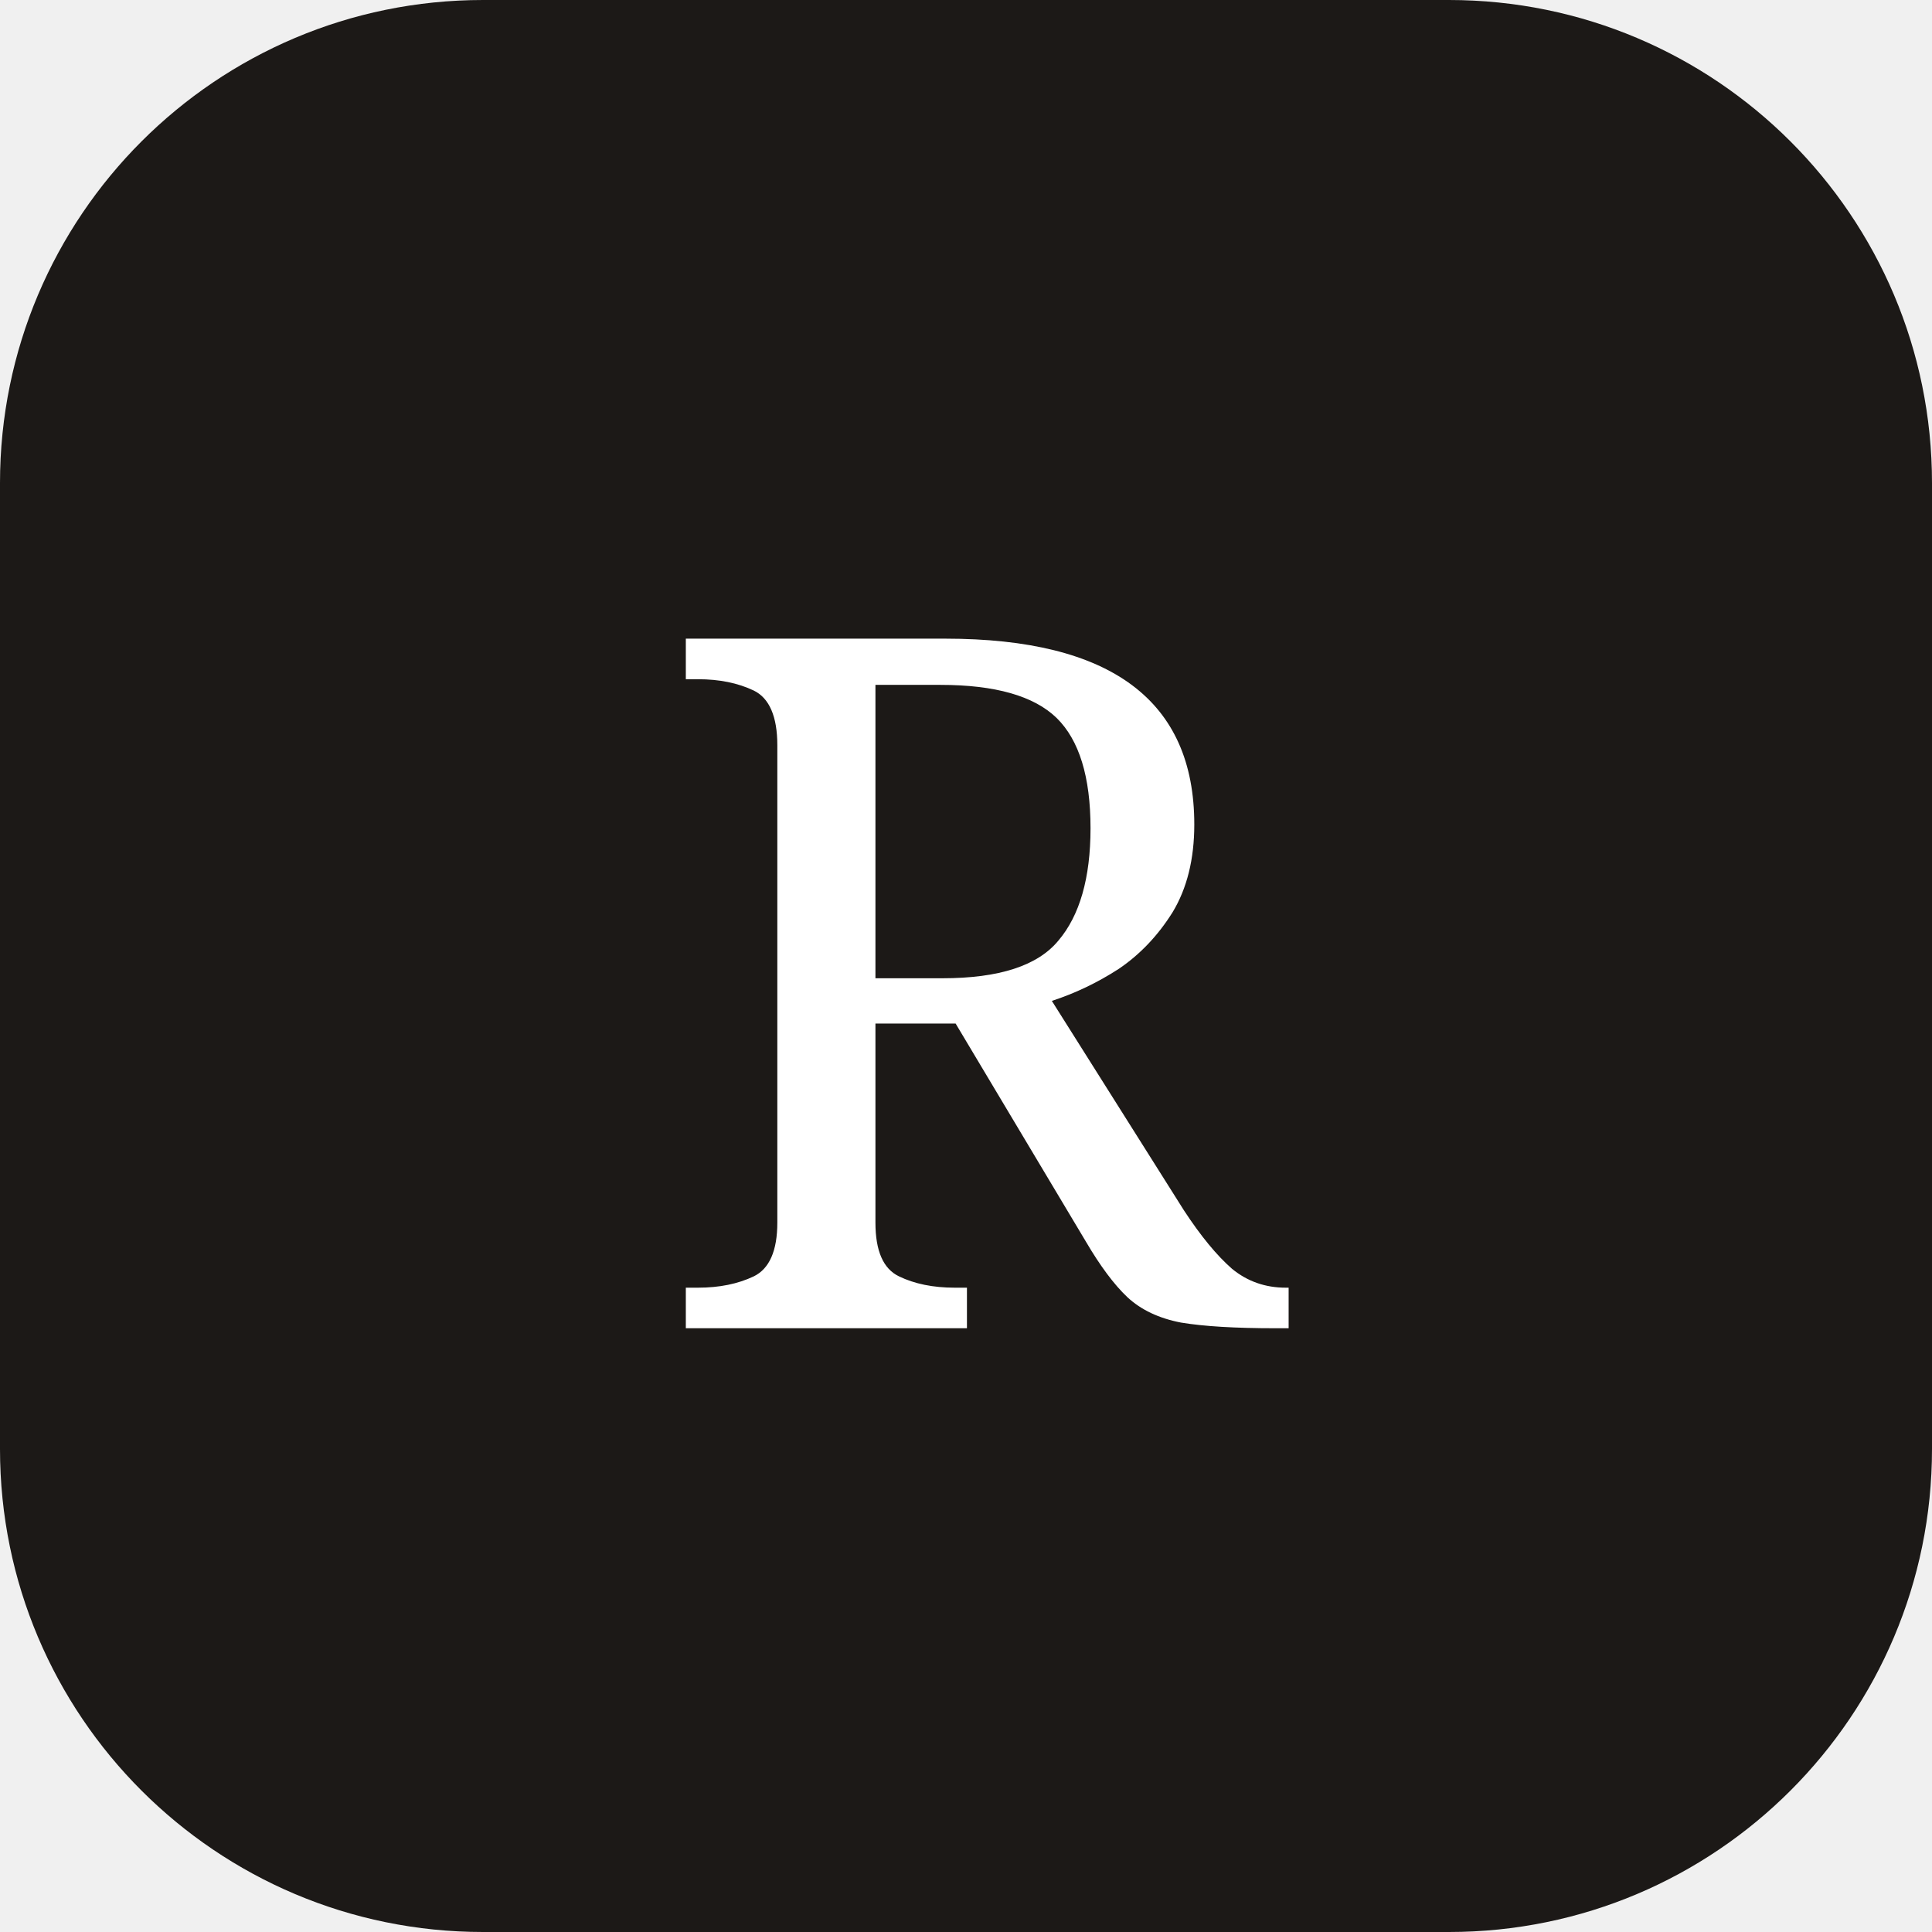
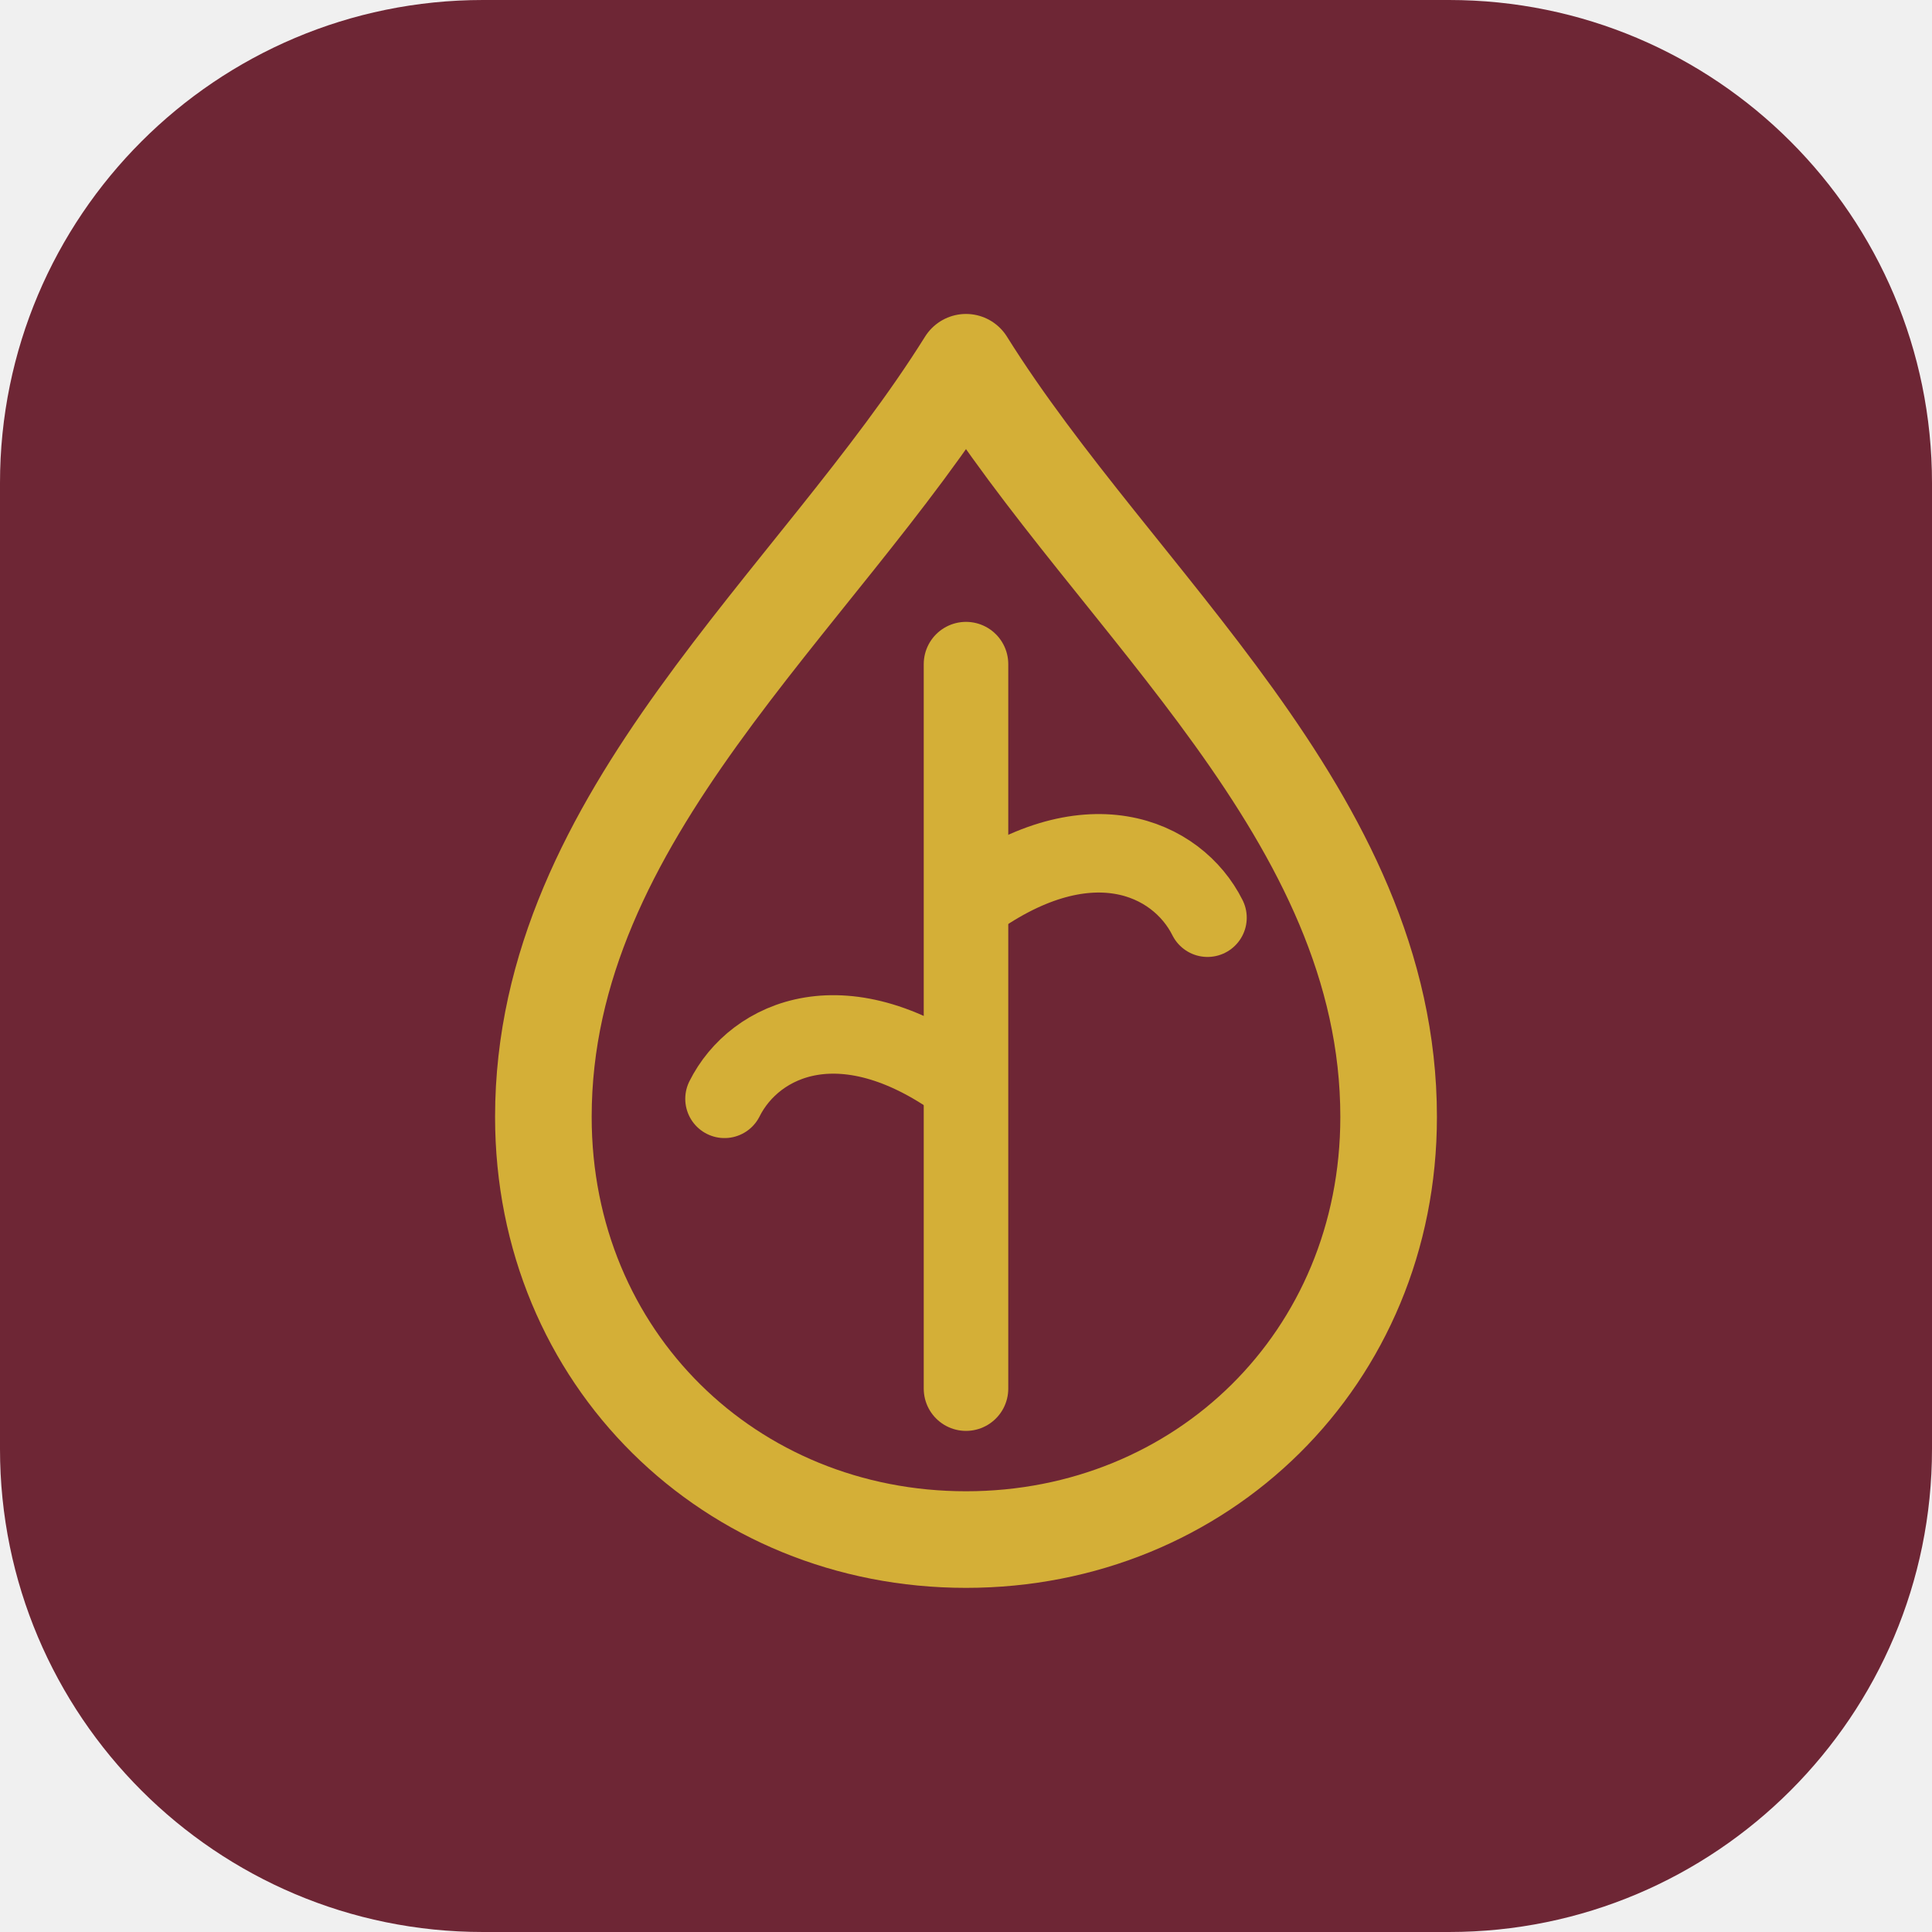
- <svg xmlns="http://www.w3.org/2000/svg" viewBox="0 0 32 32">
-   <rect width="32" height="32" rx="8" fill="#1c1917" />
-   <text x="16" y="22" text-anchor="middle" font-family="Georgia, serif" font-size="16" fill="#ffffff">R</text>
+ <svg xmlns="http://www.w3.org/2000/svg" viewBox="0 0 32 32" fill="none">
+   <rect width="32" height="32" rx="8" fill="#6E2635" />
+   {/* Golden elegant leaf branch / nut emblem */}
+   <path d="M16 6C13.5 10 9 13.5 9 18.5C9 22.5 12.1 25.5 16 25.5C19.9 25.5 23 22.5 23 18.5C23 13.5 18.5 10 16 6Z" stroke="#D4AF37" stroke-width="1.6" stroke-linecap="round" stroke-linejoin="round" />
+   <path d="M16 11V23" stroke="#D4AF37" stroke-width="1.4" stroke-linecap="round" />
+   <path d="M16 15C18 13.5 19.5 14.2 20 15.2" stroke="#D4AF37" stroke-width="1.3" stroke-linecap="round" />
+   <path d="M16 18C14 16.5 12.5 17.2 12 18.2" stroke="#D4AF37" stroke-width="1.3" stroke-linecap="round" />
</svg>
